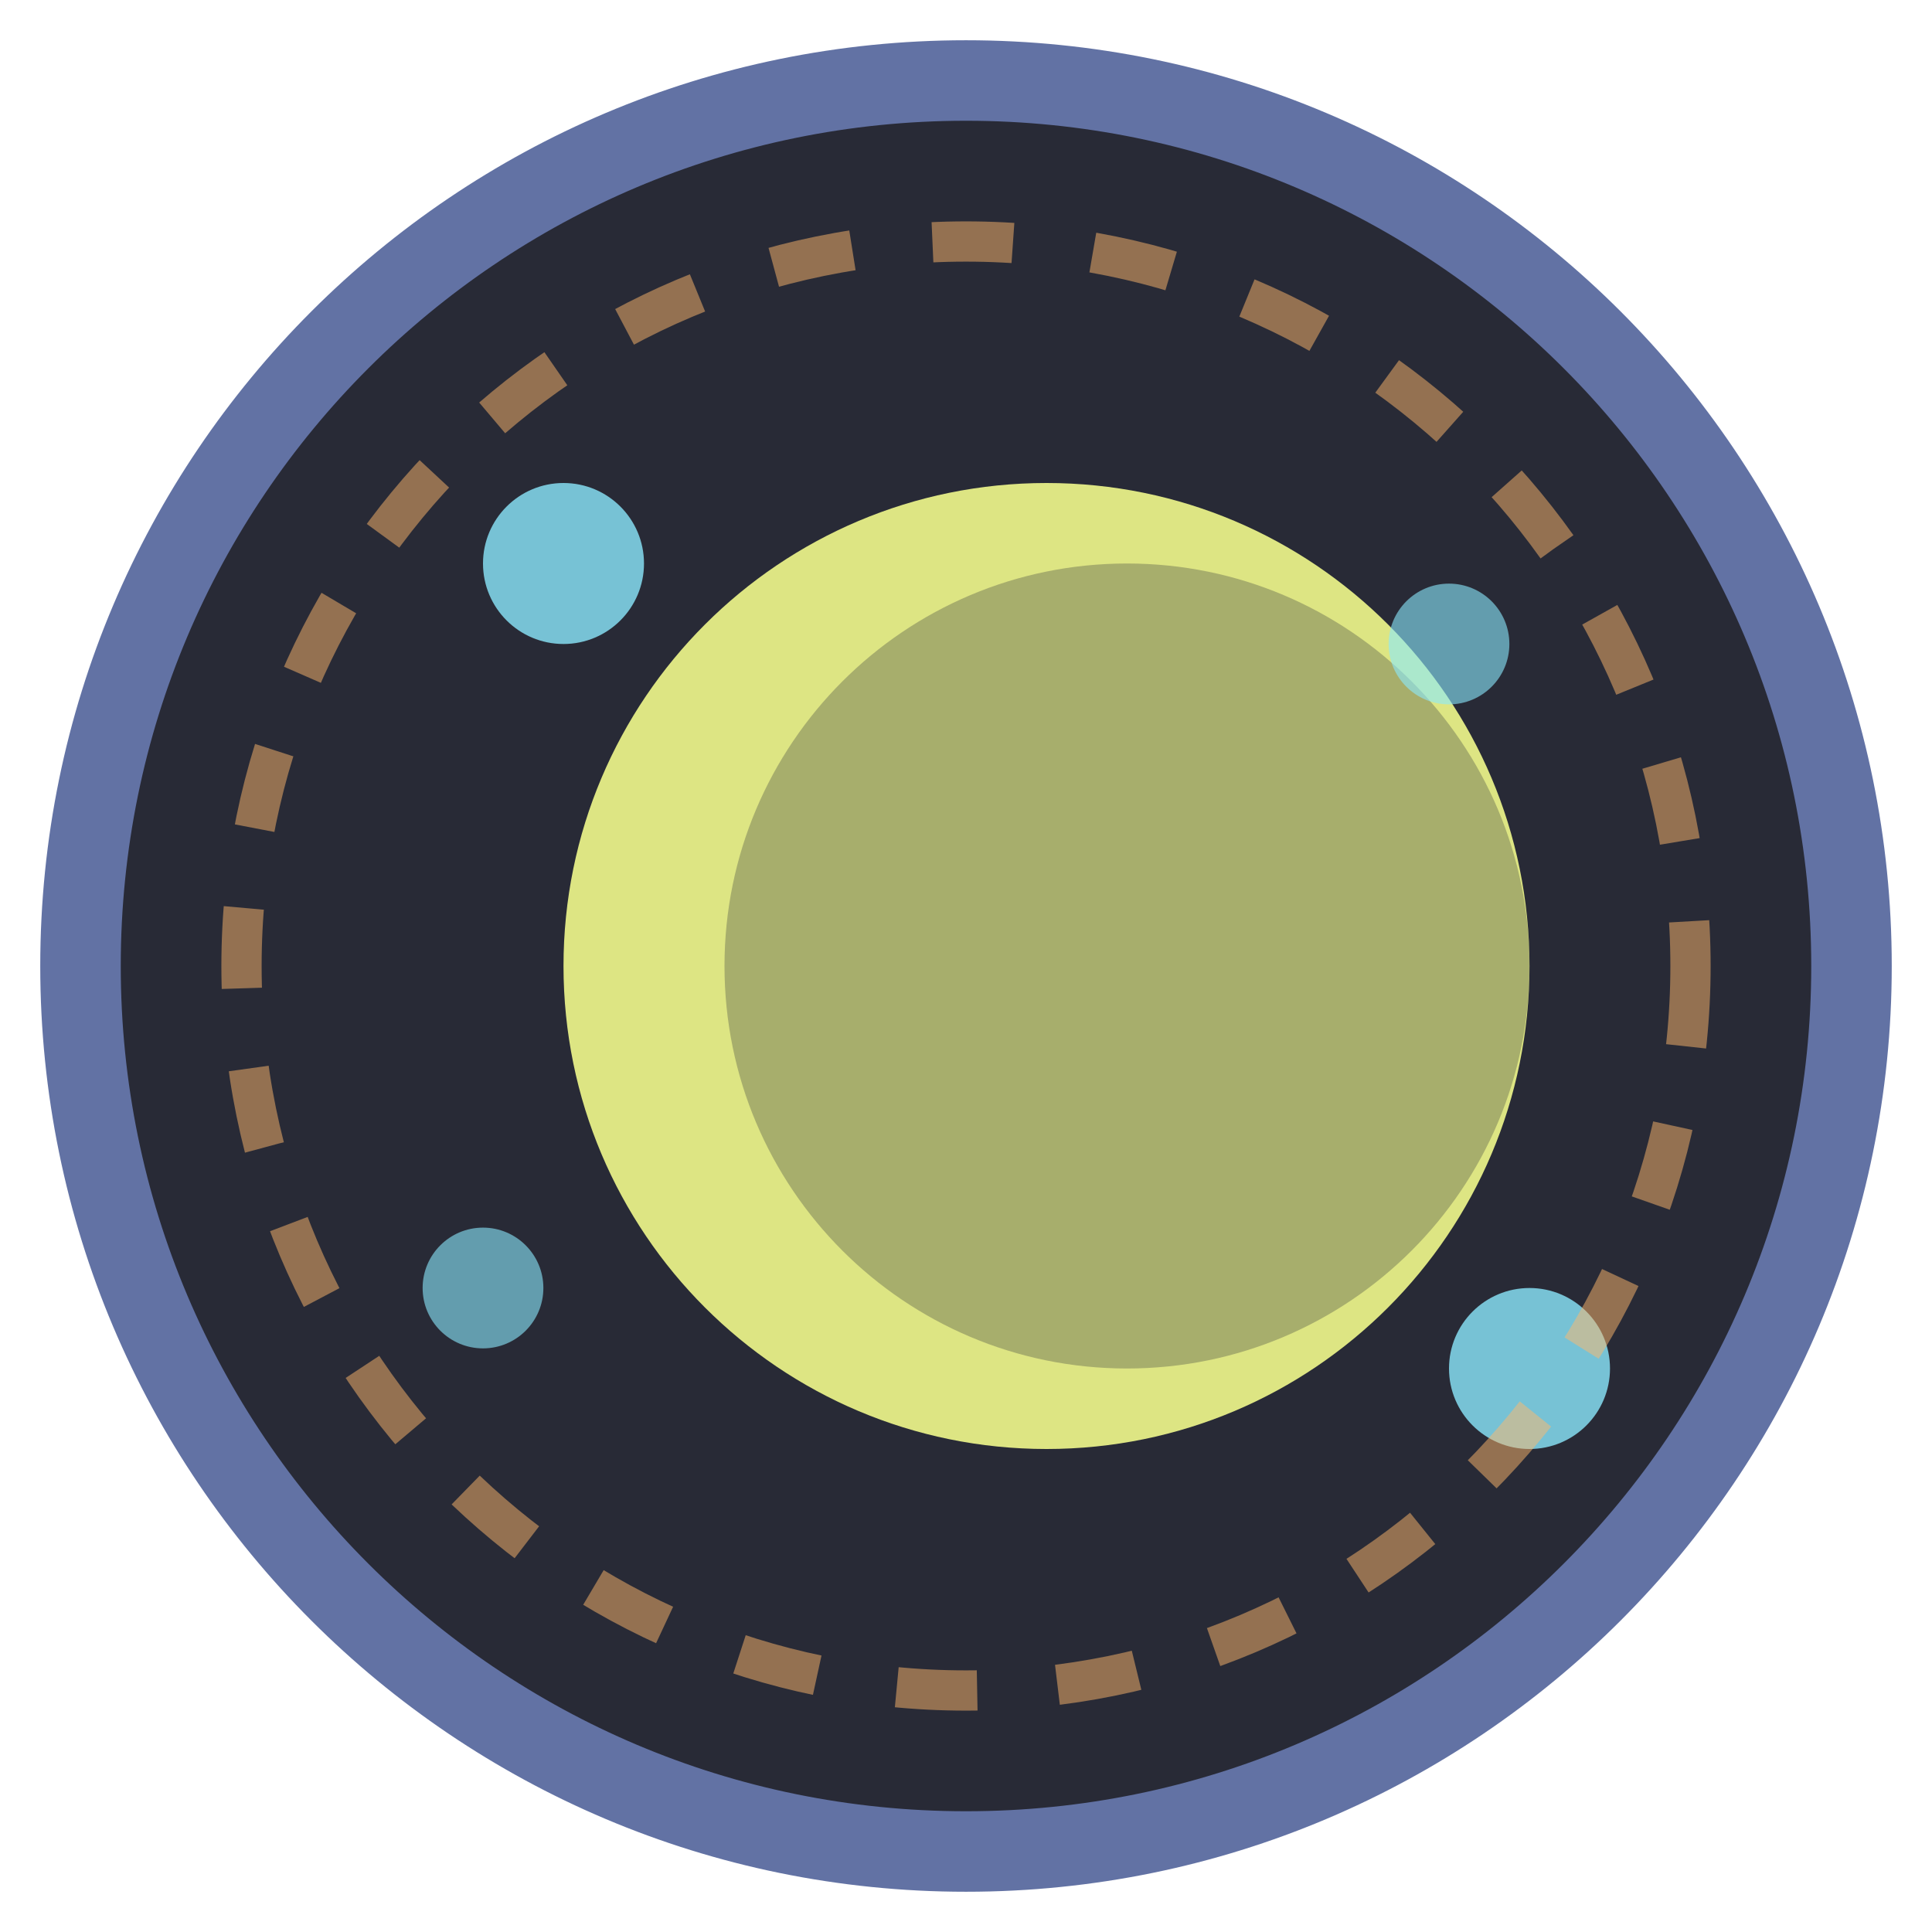
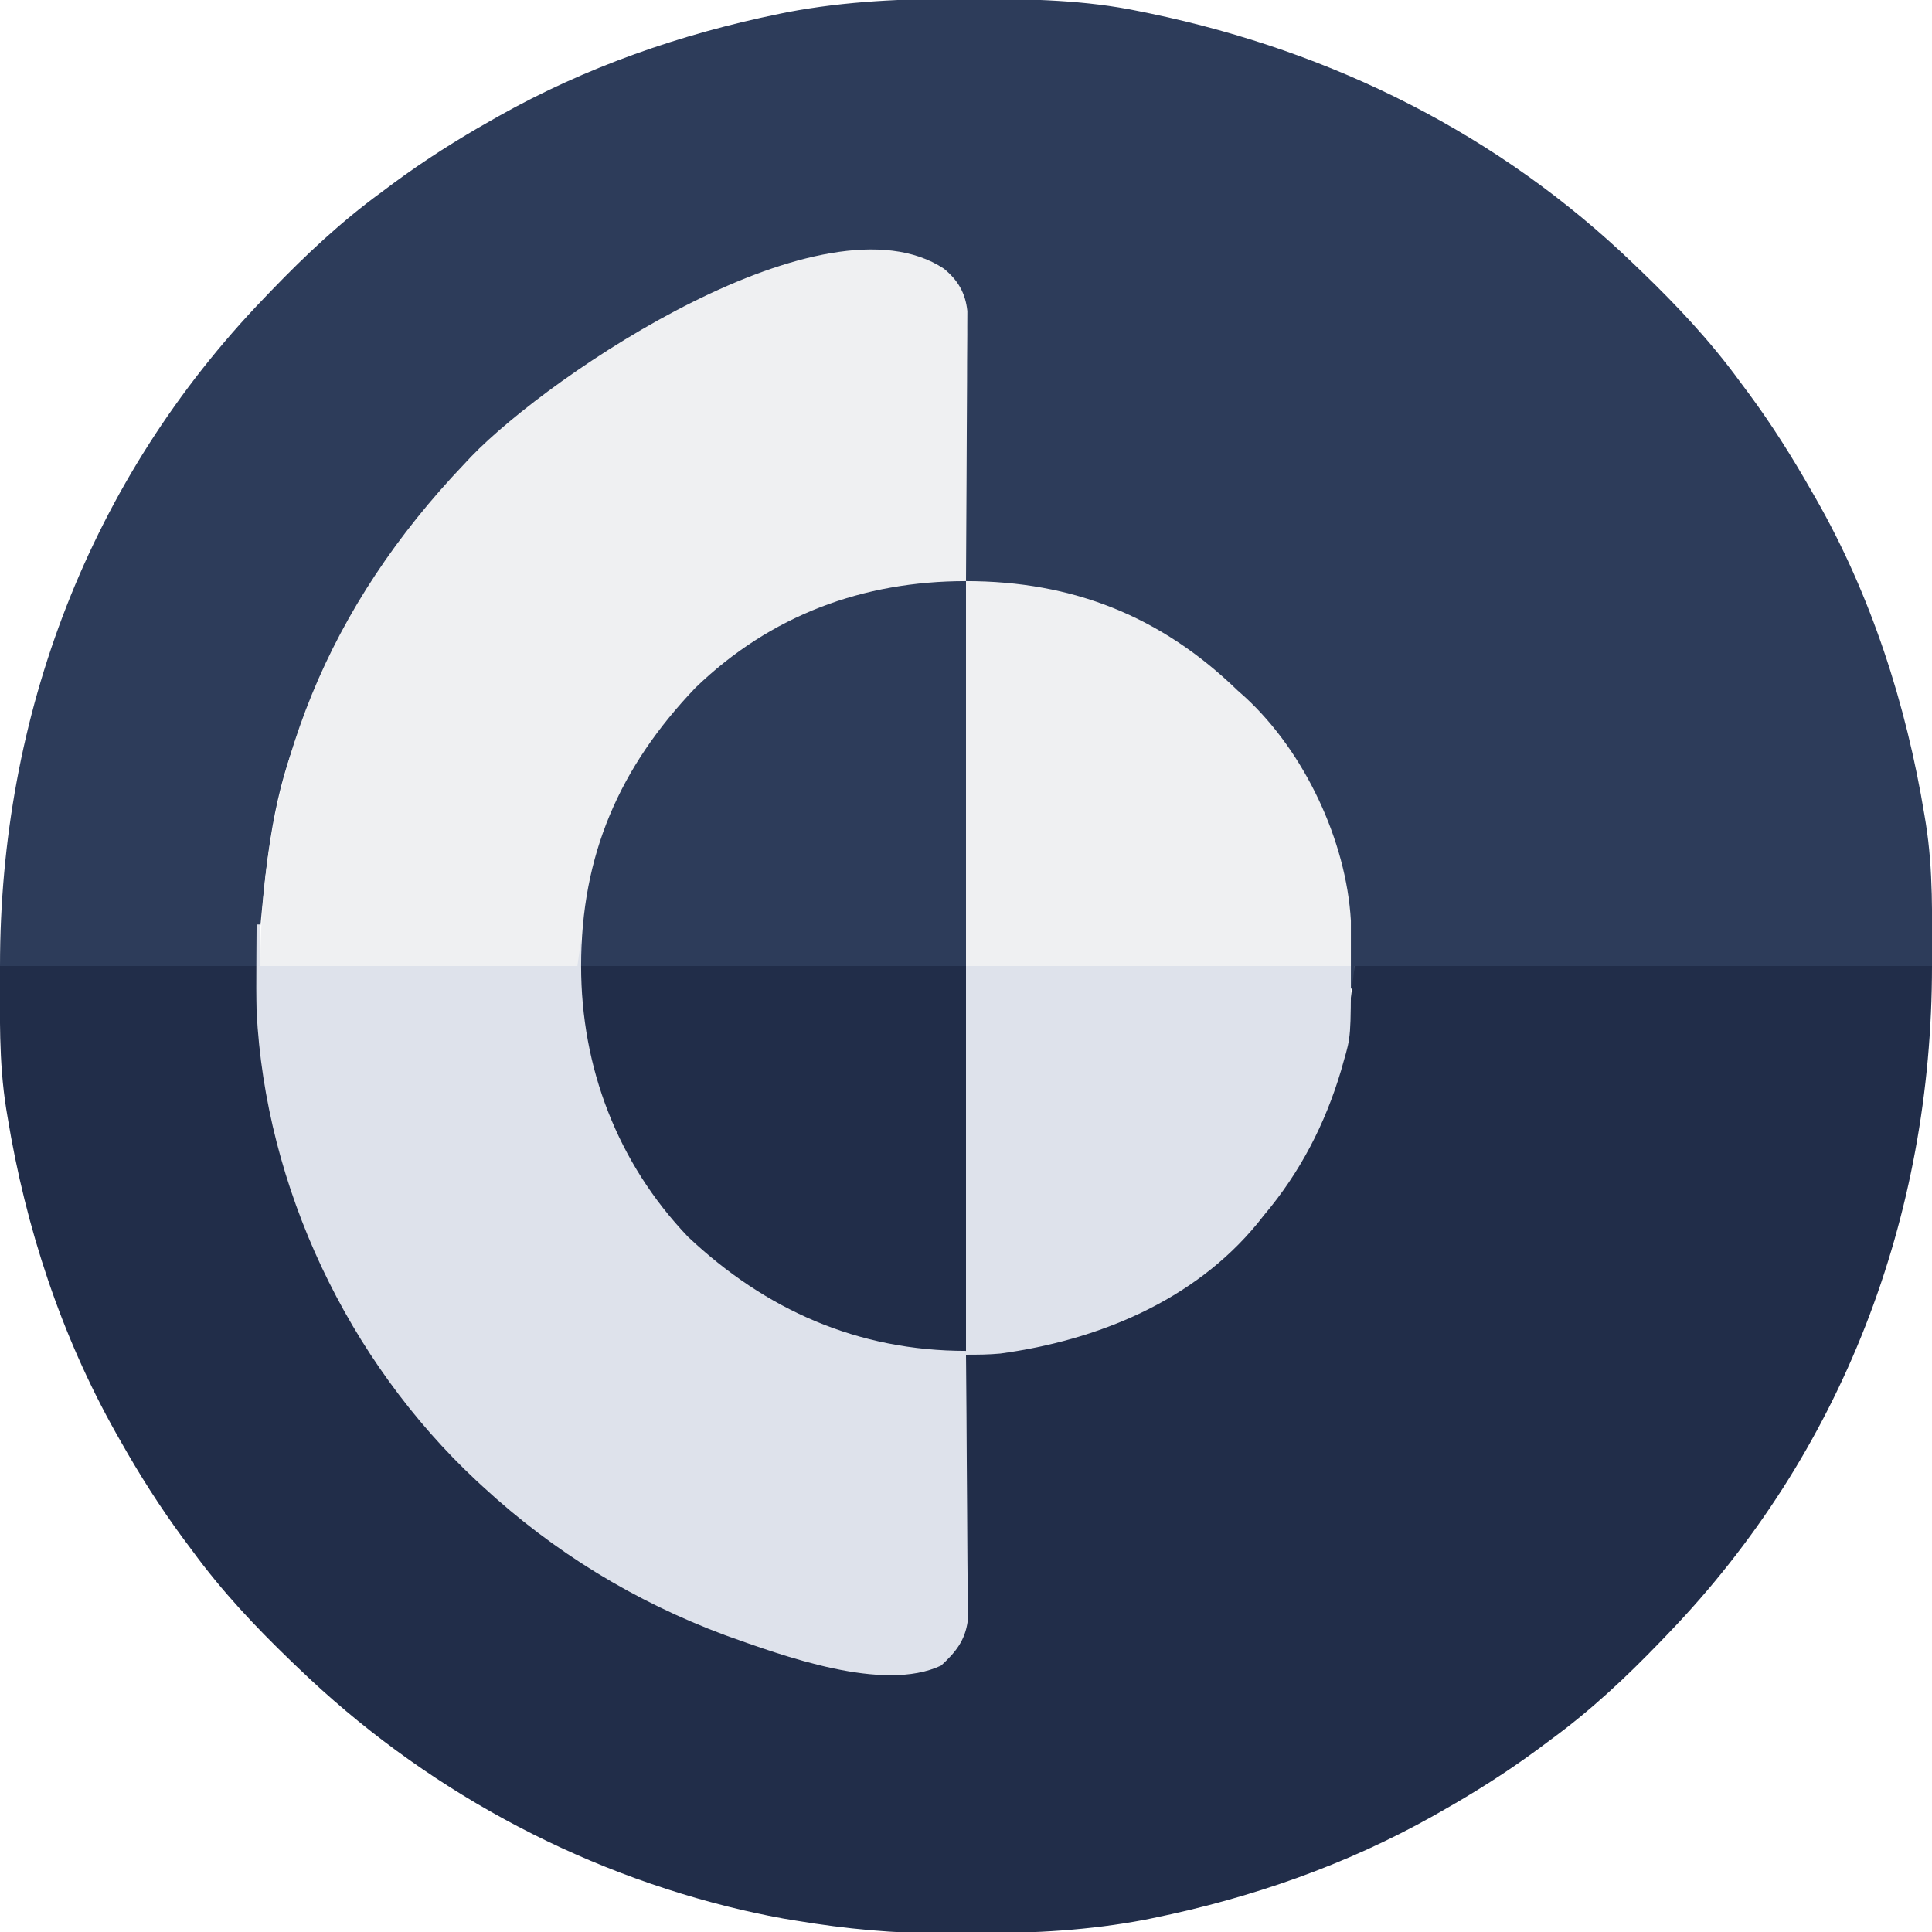
- <svg xmlns="http://www.w3.org/2000/svg" width="48" height="48" viewBox="0 0 48 48">
-   <circle cx="24" cy="24" r="22" fill="#282a36" stroke="#6272a4" stroke-width="2" />
-   <circle cx="26" cy="24" r="12" fill="#f1fa8c" opacity="0.9" />
-   <circle cx="28" cy="24" r="10" fill="#282a36" opacity="0.3" />
-   <circle cx="14" cy="14" r="2" fill="#8be9fd" opacity="0.8" />
-   <circle cx="36" cy="16" r="1.5" fill="#8be9fd" opacity="0.6" />
-   <circle cx="12" cy="32" r="1.5" fill="#8be9fd" opacity="0.6" />
-   <circle cx="38" cy="34" r="2" fill="#8be9fd" opacity="0.8" />
-   <circle cx="24" cy="24" r="18" fill="none" stroke="#ffb86c" stroke-width="1" opacity="0.5" stroke-dasharray="2,2" />
+ <svg xmlns="http://www.w3.org/2000/svg" version="1.1" width="512" height="512">
+   <path d="M0 0 C1.018 0.002 2.036 0.004 3.085 0.007 C17.694 0.056 32.026 0.307 46.375 3.312 C47.35 3.511 48.325 3.71 49.329 3.915 C97.711 14.035 141.699 35.952 177.375 70.312 C178.364 71.261 178.364 71.261 179.373 72.228 C188.861 81.372 197.601 90.67 205.375 101.312 C206.233 102.464 207.091 103.615 207.949 104.766 C213.987 112.957 219.346 121.471 224.375 130.312 C224.739 130.944 225.104 131.576 225.479 132.227 C240.257 158.046 249.565 187.024 254.375 216.312 C254.492 217.019 254.609 217.725 254.73 218.452 C256.751 231.188 256.375 243.251 256.375 256.312 C205.885 256.312 155.395 256.312 103.375 256.312 C103.375 258.293 103.375 260.272 103.375 262.312 C103.045 262.312 102.715 262.312 102.375 262.312 C102.341 261.578 102.306 260.844 102.271 260.088 C100.698 228.929 92.132 202.274 68.887 180.387 C58.689 171.219 47.065 165.267 34.375 160.312 C33.533 159.975 32.691 159.637 31.824 159.289 C23.611 156.256 14.813 155.497 6.144 154.786 C5.063 154.697 3.983 154.608 2.87 154.516 C1.635 154.415 1.635 154.415 0.375 154.312 C0.37 152.923 0.37 152.923 0.364 151.506 C0.326 142.766 0.269 134.026 0.191 125.287 C0.152 120.794 0.119 116.302 0.104 111.809 C0.089 107.471 0.054 103.133 0.007 98.795 C-0.008 97.143 -0.016 95.49 -0.017 93.837 C-0.019 91.517 -0.046 89.198 -0.079 86.878 C-0.088 85.559 -0.097 84.24 -0.106 82.881 C-0.849 77.771 -2.961 74.588 -7.035 71.465 C-22.352 64.65 -49.207 74.598 -64.104 80.254 C-112.165 99.197 -150.799 134.343 -171.759 181.885 C-174.309 187.94 -176.558 194.077 -178.625 200.312 C-178.876 201.07 -179.127 201.827 -179.386 202.606 C-184.886 219.911 -185.817 238.369 -187.625 256.312 C-210.065 256.312 -232.505 256.312 -255.625 256.312 C-255.625 189.884 -231.907 127.365 -185.625 79.312 C-184.993 78.653 -184.361 77.994 -183.709 77.314 C-174.565 67.826 -165.268 59.086 -154.625 51.312 C-153.474 50.454 -152.323 49.596 -151.172 48.738 C-142.982 42.701 -134.48 37.318 -125.625 32.312 C-124.918 31.91 -124.211 31.508 -123.482 31.094 C-100.347 18.068 -75.175 9.319 -49.188 4 C-48.469 3.853 -47.75 3.705 -47.009 3.553 C-31.363 0.58 -15.889 -0.061 0 0 Z " fill="#2D3C5A" transform="translate(255.625,-0.3125)" />
+   <path d="M0 0 C22.44 0 44.88 0 68 0 C68.99 10.23 69.98 20.46 71 31 C81.521 82.382 108.55 127.337 152.685 156.53 C176.695 172.001 206.056 184.771 235 186 C235.935 186.063 236.869 186.126 237.832 186.191 C242.414 186.382 245.313 186.331 249.5 184.312 C253.085 180.997 254.824 178.51 255.399 173.589 C255.415 171.634 255.415 171.634 255.432 169.639 C255.443 168.917 255.453 168.194 255.463 167.45 C255.493 165.075 255.503 162.7 255.512 160.324 C255.529 158.672 255.547 157.02 255.566 155.368 C255.614 151.03 255.643 146.692 255.67 142.353 C255.699 137.922 255.746 133.491 255.791 129.061 C255.877 120.374 255.944 111.687 256 103 C256.715 102.89 257.431 102.781 258.168 102.668 C261.446 102.162 264.723 101.649 268 101.137 C269.125 100.964 270.251 100.792 271.41 100.614 C290.766 97.568 308.23 90.003 323 77 C324.516 75.855 324.516 75.855 326.062 74.688 C340.227 61.728 349.852 43.964 354.812 25.562 C355.105 24.492 355.105 24.492 355.403 23.4 C357.358 15.607 357.984 8.127 359 0 C409.49 0 459.98 0 512 0 C512 66.428 488.282 128.947 442 177 C441.368 177.659 440.736 178.319 440.084 178.998 C430.94 188.486 421.643 197.226 411 205 C409.849 205.858 408.698 206.716 407.547 207.574 C399.357 213.612 390.855 218.995 382 224 C380.939 224.603 380.939 224.603 379.857 225.219 C356.722 238.244 331.55 246.993 305.562 252.312 C304.844 252.46 304.125 252.607 303.384 252.759 C288.708 255.548 274.183 256.349 259.273 256.316 C256.333 256.313 253.395 256.336 250.455 256.361 C237.082 256.406 224.186 255.201 211 253 C209.863 252.812 208.726 252.624 207.554 252.43 C204.959 251.964 202.387 251.445 199.812 250.875 C198.887 250.67 197.961 250.466 197.007 250.255 C152.556 239.919 111.821 217.611 79 186 C78.341 185.368 77.681 184.736 77.002 184.084 C67.514 174.94 58.774 165.643 51 155 C50.142 153.849 49.284 152.698 48.426 151.547 C42.388 143.357 37.005 134.855 32 126 C31.598 125.293 31.196 124.586 30.781 123.857 C16.18 97.923 6.818 69.335 2 40 C1.883 39.294 1.766 38.588 1.645 37.86 C-0.376 25.124 0 13.061 0 0 Z " fill="#212D49" transform="translate(0,256)" />
+   <path d="M0 0 C0.33 0 0.66 0 1 0 C1 3.63 1 7.26 1 11 C28.72 11 56.44 11 85 11 C85 8.36 85 5.72 85 3 C85.33 3 85.66 3 86 3 C86.059 4.064 86.059 4.064 86.12 5.149 C87.927 35.937 95.603 64.175 118.715 86.047 C139.559 103.863 160.891 109.988 188 113 C188 79.34 188 45.68 188 11 C221.66 11 255.32 11 290 11 C290 29.682 290 29.682 288.062 36.312 C287.844 37.092 287.626 37.872 287.401 38.676 C283.181 52.874 276.549 65.683 267 77 C266.428 77.722 265.855 78.444 265.266 79.188 C248.354 99.804 222.855 110.187 197.121 113.703 C194.058 113.994 191.075 114.02 188 114 C188.009 114.914 188.018 115.828 188.027 116.769 C188.107 125.391 188.168 134.012 188.207 142.634 C188.228 147.067 188.256 151.499 188.302 155.931 C188.345 160.211 188.369 164.49 188.38 168.769 C188.387 170.4 188.401 172.031 188.423 173.661 C188.452 175.95 188.456 178.237 188.454 180.526 C188.463 181.827 188.472 183.128 188.481 184.469 C187.758 189.776 185.295 192.8 181.438 196.375 C166.041 203.653 139.381 193.765 124.181 188.351 C100.188 179.409 78.796 166.341 60 149 C59.13 148.198 59.13 148.198 58.243 147.38 C24.153 115.538 2.352 69.689 0 23 C-0.098 18.915 -0.097 14.836 -0.062 10.75 C-0.058 9.707 -0.053 8.664 -0.049 7.59 C-0.037 5.06 -0.021 2.53 0 0 Z " fill="#DEE2EB" transform="translate(68,245)" />
+   <path d="M0 0 C3.738 3.05 5.732 6.448 6.236 11.261 C6.244 12.596 6.237 13.93 6.216 15.265 C6.216 15.997 6.216 16.729 6.217 17.484 C6.215 19.892 6.192 22.299 6.168 24.707 C6.162 26.381 6.158 28.056 6.155 29.73 C6.144 34.128 6.114 38.525 6.081 42.923 C6.05 47.414 6.037 51.905 6.021 56.396 C5.989 65.202 5.938 74.007 5.875 82.812 C4.986 82.887 4.986 82.887 4.079 82.962 C1.35 83.194 -1.378 83.437 -4.105 83.68 C-5.037 83.757 -5.969 83.835 -6.93 83.915 C-33.417 86.314 -56.745 101.391 -73.969 121.102 C-89.194 140.243 -93.707 160.886 -97.125 184.812 C-124.845 184.812 -152.565 184.812 -181.125 184.812 C-181.125 132.981 -162.799 89.256 -127.125 51.812 C-126.51 51.156 -125.895 50.5 -125.262 49.824 C-104.007 27.758 -31.618 -20.837 0 0 Z " fill="#EFF0F2" transform="translate(250.125,71.1875)" />
+   <path d="M0 0 C28.222 0 51.684 9.29 72 29 C72.673 29.599 73.346 30.199 74.039 30.816 C89.734 45.292 100.791 68.842 102 90 C102 93.96 102 97.92 102 102 C68.34 102 34.68 102 0 102 C0 68.34 0 34.68 0 0 Z " fill="#EFF0F2" transform="translate(256,154)" />
+   <path d="M0 0 C0 33.66 0 67.32 0 102 C-33.66 102 -67.32 102 -102 102 C-102 72.566 -91.83 49.33 -71.688 28.25 C-51.78 9.039 -27.308 0 0 0 Z " fill="#2D3C5A" transform="translate(256,154)" />
+   <path d="M0 0 C33.66 0 67.32 0 102 0 C102 33.66 102 67.32 102 102 C73.424 102 48.905 91.188 28.312 71.75 C9.65 52.199 0 26.895 0 0 Z " fill="#212D49" transform="translate(154,256)" />
</svg>
